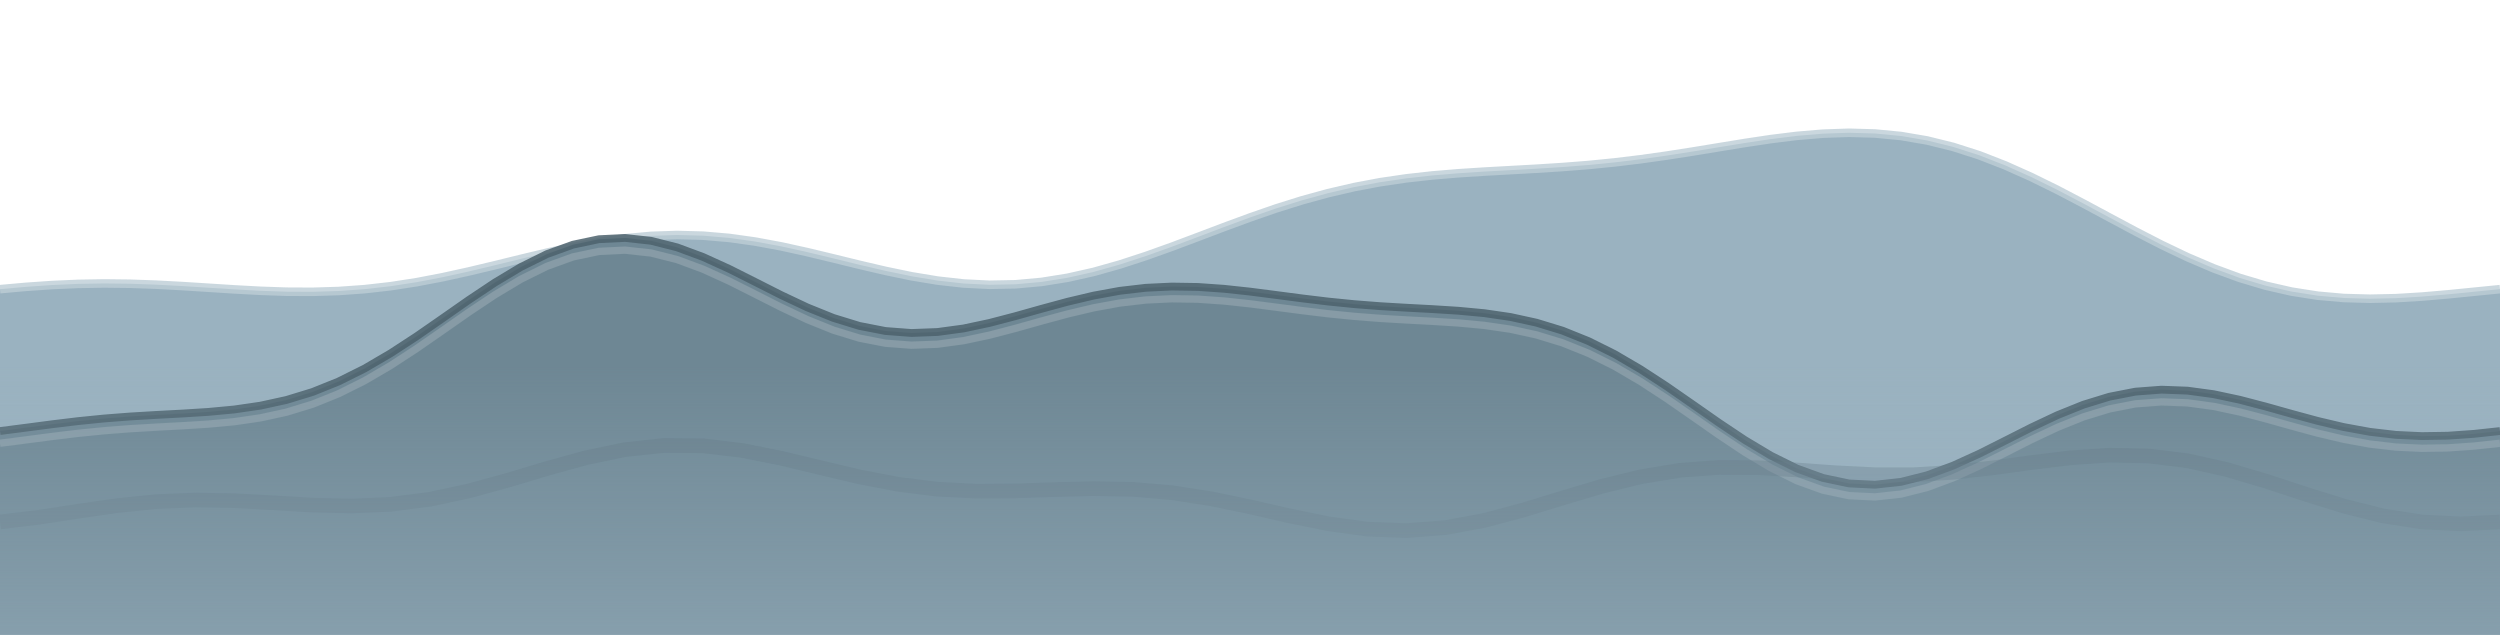
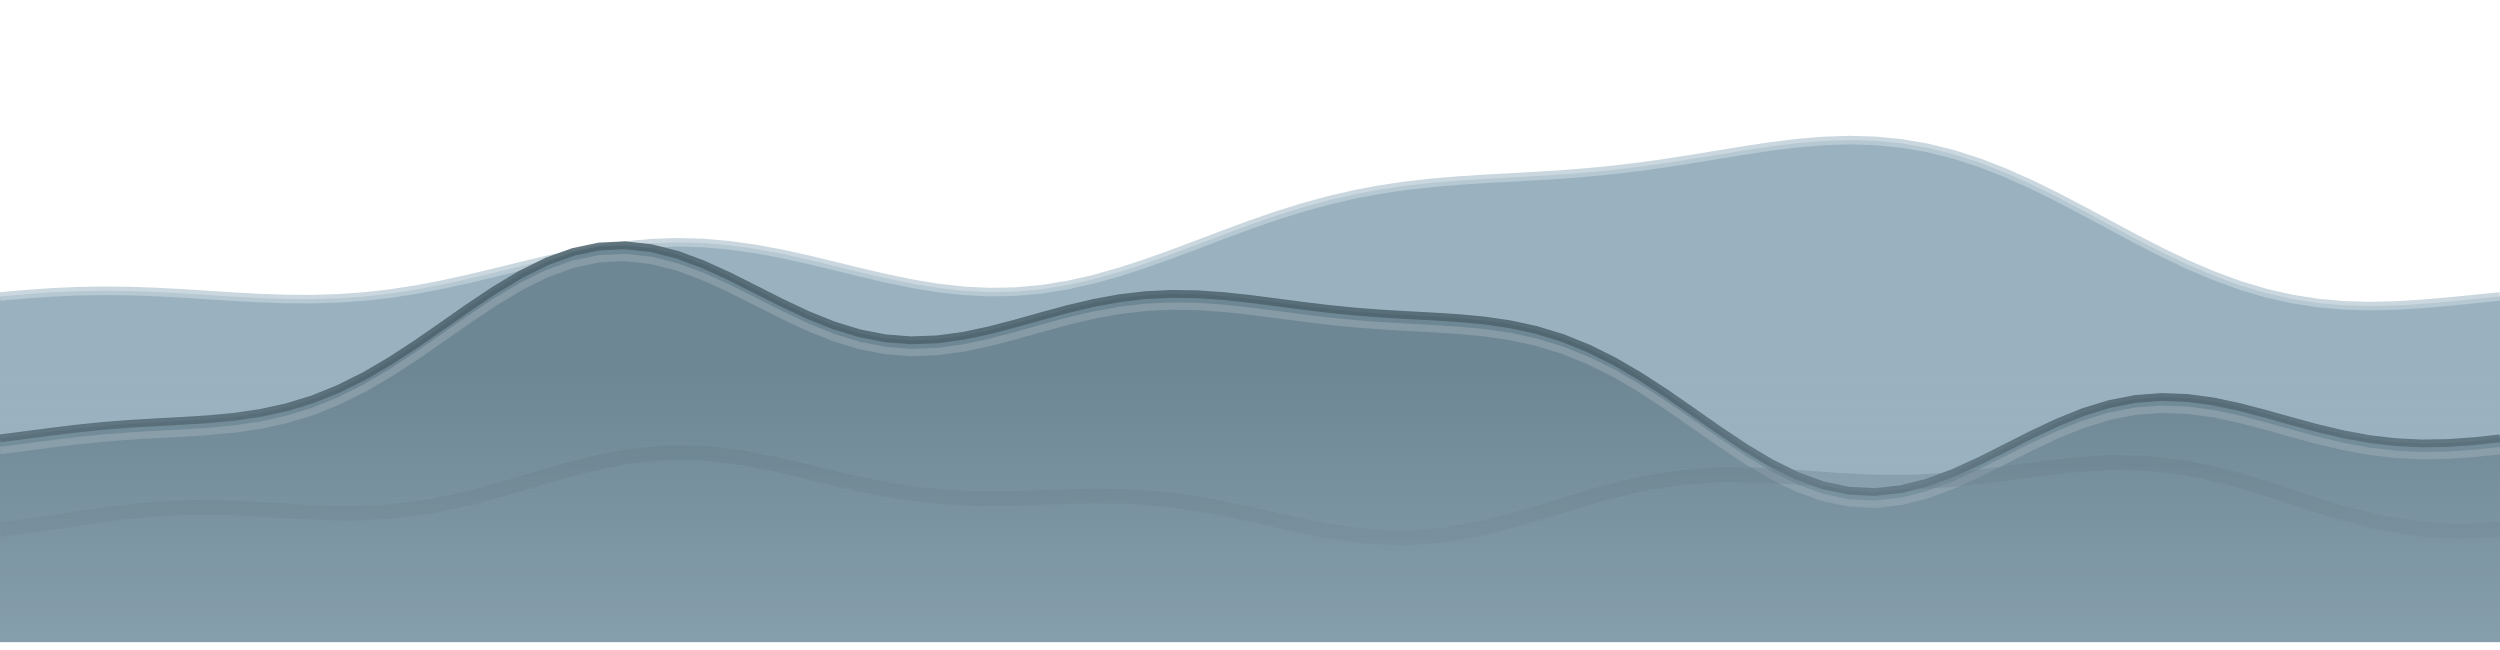
- <svg xmlns="http://www.w3.org/2000/svg" viewBox="0 0 1024 260">
-   <path d="M0,118.44 L10.67,117.49 L21.33,116.75 L32,116.28 L42.67,116.1 L53.33,116.22 L64,116.6 L74.67,117.17 L85.33,117.85 L96,118.53 L106.67,119.11 L117.33,119.48 L128,119.53 L138.67,119.2 L149.33,118.44 L160,117.23 L170.67,115.58 L181.33,113.54 L192,111.19 L202.67,108.65 L213.33,106.03 L224,103.48 L234.67,101.13 L245.33,99.13 L256,97.59 L266.67,96.61 L277.33,96.25 L288,96.53 L298.67,97.45 L309.33,98.94 L320,100.92 L330.67,103.27 L341.33,105.83 L352,108.45 L362.67,110.94 L373.33,113.15 L384,114.92 L394.67,116.12 L405.33,116.65 L416,116.44 L426.67,115.47 L437.33,113.76 L448,111.36 L458.67,108.35 L469.33,104.87 L480,101.06 L490.67,97.05 L501.33,93.01 L512,89.08 L522.67,85.38 L533.33,82.04 L544,79.11 L554.67,76.63 L565.33,74.62 L576,73.05 L586.67,71.86 L597.33,70.97 L608,70.28 L618.67,69.69 L629.33,69.1 L640,68.42 L650.67,67.58 L661.33,66.52 L672,65.23 L682.67,63.73 L693.33,62.06 L704,60.31 L714.67,58.57 L725.33,56.97 L736,55.65 L746.67,54.75 L757.33,54.38 L768,54.68 L778.67,55.71 L789.33,57.53 L800,60.17 L810.67,63.59 L821.33,67.74 L832,72.51 L842.67,77.76 L853.33,83.34 L864,89.07 L874.67,94.77 L885.33,100.25 L896,105.34 L906.67,109.9 L917.33,113.82 L928,117.01 L938.67,119.44 L949.33,121.11 L960,122.06 L970.67,122.36 L981.33,122.13 L992,121.48 L1002.67,120.56 L1013.33,119.5 L1024,118.44 L1024,260 L0,260 Z" fill="#9ab2c0" />
-   <path d="M0,118.44 L10.67,117.49 L21.33,116.75 L32,116.28 L42.67,116.1 L53.33,116.22 L64,116.6 L74.67,117.17 L85.33,117.85 L96,118.53 L106.67,119.11 L117.33,119.48 L128,119.53 L138.67,119.2 L149.33,118.44 L160,117.23 L170.67,115.58 L181.33,113.54 L192,111.19 L202.67,108.65 L213.33,106.03 L224,103.48 L234.67,101.13 L245.33,99.13 L256,97.59 L266.67,96.61 L277.33,96.25 L288,96.53 L298.67,97.45 L309.33,98.94 L320,100.92 L330.67,103.27 L341.33,105.83 L352,108.45 L362.67,110.94 L373.33,113.15 L384,114.92 L394.67,116.12 L405.33,116.65 L416,116.44 L426.67,115.47 L437.33,113.76 L448,111.36 L458.67,108.35 L469.33,104.87 L480,101.06 L490.67,97.05 L501.33,93.01 L512,89.08 L522.67,85.38 L533.33,82.04 L544,79.11 L554.67,76.63 L565.33,74.62 L576,73.05 L586.67,71.86 L597.33,70.97 L608,70.28 L618.67,69.69 L629.33,69.1 L640,68.42 L650.67,67.58 L661.33,66.52 L672,65.23 L682.67,63.73 L693.33,62.06 L704,60.31 L714.67,58.57 L725.33,56.97 L736,55.65 L746.67,54.75 L757.33,54.38 L768,54.68 L778.67,55.71 L789.33,57.53 L800,60.17 L810.67,63.59 L821.33,67.74 L832,72.51 L842.67,77.76 L853.33,83.34 L864,89.07 L874.67,94.77 L885.33,100.25 L896,105.34 L906.67,109.9 L917.33,113.82 L928,117.01 L938.67,119.44 L949.33,121.11 L960,122.06 L970.67,122.36 L981.33,122.13 L992,121.48 L1002.67,120.56 L1013.33,119.5 L1024,118.44" fill="none" stroke="#bdcdd6" stroke-width="3.5" stroke-linecap="butt" stroke-linejoin="round" opacity="0.8" />
-   <path d="M0,176.56 L10.67,175.18 L21.33,173.78 L32,172.49 L42.67,171.42 L53.33,170.59 L64,169.96 L74.67,169.39 L85.33,168.72 L96,167.72 L106.67,166.16 L117.33,163.83 L128,160.57 L138.67,156.27 L149.33,150.96 L160,144.71 L170.67,137.75 L181.33,130.35 L192,122.89 L202.67,115.77 L213.33,109.38 L224,104.09 L234.67,100.23 L245.33,97.98 L256,97.46 L266.67,98.63 L277.33,101.32 L288,105.28 L298.67,110.14 L309.33,115.49 L320,120.89 L330.67,125.92 L341.33,130.22 L352,133.5 L362.67,135.58 L373.33,136.39 L384,135.99 L394.67,134.54 L405.33,132.27 L416,129.48 L426.67,126.48 L437.33,123.59 L448,121.07 L458.67,119.12 L469.33,117.88 L480,117.37 L490.67,117.54 L501.33,118.29 L512,119.44 L522.67,120.82 L533.33,122.22 L544,123.51 L554.67,124.58 L565.33,125.41 L576,126.04 L586.67,126.61 L597.33,127.28 L608,128.28 L618.67,129.84 L629.33,132.17 L640,135.43 L650.67,139.73 L661.33,145.04 L672,151.29 L682.67,158.25 L693.33,165.65 L704,173.11 L714.67,180.23 L725.33,186.62 L736,191.91 L746.67,195.77 L757.33,198.02 L768,198.54 L778.67,197.37 L789.33,194.68 L800,190.72 L810.67,185.86 L821.33,180.51 L832,175.11 L842.67,170.08 L853.33,165.78 L864,162.5 L874.67,160.42 L885.33,159.61 L896,160.01 L906.67,161.46 L917.33,163.73 L928,166.52 L938.67,169.52 L949.33,172.41 L960,174.93 L970.67,176.88 L981.33,178.12 L992,178.63 L1002.67,178.46 L1013.33,177.71 L1024,176.56 L1024,260 L0,260 Z" fill="#6E8794" />
-   <path d="M0,176.56 L10.67,175.18 L21.33,173.78 L32,172.49 L42.67,171.42 L53.33,170.59 L64,169.96 L74.67,169.39 L85.33,168.72 L96,167.72 L106.67,166.16 L117.33,163.83 L128,160.57 L138.67,156.27 L149.33,150.96 L160,144.71 L170.67,137.75 L181.33,130.35 L192,122.89 L202.67,115.77 L213.33,109.38 L224,104.09 L234.67,100.23 L245.33,97.98 L256,97.46 L266.67,98.63 L277.33,101.32 L288,105.28 L298.67,110.14 L309.33,115.49 L320,120.89 L330.67,125.92 L341.33,130.22 L352,133.5 L362.67,135.58 L373.33,136.39 L384,135.99 L394.67,134.54 L405.33,132.27 L416,129.48 L426.67,126.48 L437.33,123.59 L448,121.07 L458.67,119.12 L469.33,117.88 L480,117.37 L490.67,117.54 L501.33,118.29 L512,119.44 L522.67,120.82 L533.33,122.22 L544,123.51 L554.67,124.58 L565.33,125.41 L576,126.04 L586.67,126.61 L597.33,127.28 L608,128.28 L618.67,129.84 L629.33,132.17 L640,135.43 L650.67,139.73 L661.33,145.04 L672,151.29 L682.67,158.25 L693.33,165.65 L704,173.11 L714.67,180.23 L725.33,186.62 L736,191.91 L746.67,195.77 L757.33,198.02 L768,198.54 L778.67,197.37 L789.33,194.68 L800,190.72 L810.67,185.86 L821.33,180.51 L832,175.11 L842.67,170.08 L853.33,165.78 L864,162.5 L874.67,160.42 L885.33,159.61 L896,160.01 L906.67,161.46 L917.33,163.73 L928,166.52 L938.67,169.52 L949.33,172.41 L960,174.93 L970.67,176.88 L981.33,178.12 L992,178.63 L1002.67,178.46 L1013.33,177.71 L1024,176.56" fill="none" stroke="#4c616c" stroke-width="3.2" stroke-linecap="butt" stroke-linejoin="round" opacity="0.85" />
-   <path d="M0,181.56 L10.67,180.18 L21.33,178.78 L32,177.49 L42.67,176.42 L53.33,175.59 L64,174.96 L74.67,174.39 L85.33,173.72 L96,172.72 L106.67,171.16 L117.33,168.83 L128,165.57 L138.67,161.27 L149.33,155.96 L160,149.71 L170.67,142.75 L181.33,135.35 L192,127.89 L202.67,120.77 L213.33,114.38 L224,109.09 L234.67,105.23 L245.33,102.98 L256,102.46 L266.67,103.63 L277.33,106.32 L288,110.28 L298.67,115.14 L309.33,120.49 L320,125.89 L330.67,130.92 L341.33,135.22 L352,138.5 L362.67,140.58 L373.33,141.39 L384,140.99 L394.67,139.54 L405.33,137.27 L416,134.48 L426.67,131.48 L437.33,128.59 L448,126.07 L458.67,124.12 L469.33,122.88 L480,122.37 L490.67,122.54 L501.33,123.29 L512,124.44 L522.67,125.82 L533.33,127.22 L544,128.51 L554.67,129.58 L565.33,130.41 L576,131.04 L586.67,131.61 L597.33,132.28 L608,133.28 L618.67,134.84 L629.33,137.17 L640,140.43 L650.67,144.73 L661.33,150.04 L672,156.29 L682.67,163.25 L693.33,170.65 L704,178.11 L714.67,185.23 L725.33,191.62 L736,196.91 L746.67,200.77 L757.33,203.02 L768,203.54 L778.67,202.37 L789.33,199.68 L800,195.72 L810.67,190.86 L821.33,185.51 L832,180.11 L842.67,175.08 L853.33,170.78 L864,167.5 L874.67,165.42 L885.33,164.61 L896,165.01 L906.67,166.46 L917.33,168.73 L928,171.52 L938.67,174.52 L949.33,177.41 L960,179.93 L970.67,181.88 L981.33,183.12 L992,183.63 L1002.67,183.46 L1013.33,182.71 L1024,181.56" fill="none" stroke="#9aabb4" stroke-width="3" stroke-linecap="butt" stroke-linejoin="round" opacity="0.55" />
-   <path d="M0,213.79 L16,211.86 L32,209.41 L48,207.1 L64,205.48 L80,204.81 L96,205.08 L112,205.96 L128,206.89 L144,207.27 L160,206.58 L176,204.52 L192,201.11 L208,196.71 L224,191.92 L240,187.5 L256,184.16 L272,182.46 L288,182.61 L304,184.5 L320,187.7 L336,191.54 L352,195.32 L368,198.39 L384,200.38 L400,201.2 L416,201.09 L432,200.55 L448,200.15 L464,200.45 L480,201.8 L496,204.28 L512,207.6 L528,211.25 L544,214.52 L560,216.73 L576,217.34 L592,216.12 L608,213.16 L624,208.89 L640,203.99 L656,199.23 L672,195.29 L688,192.65 L704,191.46 L720,191.56 L736,192.49 L752,193.65 L768,194.45 L784,194.44 L800,193.46 L816,191.67 L832,189.48 L848,187.52 L864,186.44 L880,186.76 L896,188.73 L912,192.3 L928,197.03 L944,202.29 L960,207.28 L976,211.29 L992,213.79 L1008,214.58 L1024,213.79" fill="none" stroke="#5b717d" stroke-width="6" stroke-linecap="butt" stroke-linejoin="round" opacity="0.35" />
-   <defs>
-     <linearGradient id="hazefar" x1="0" y1="0" x2="0" y2="1">
-       <stop offset="0%" stop-color="#9ab2c0" stop-opacity="0" />
-       <stop offset="100%" stop-color="#9ab2c0" stop-opacity=".55" />
-     </linearGradient>
-   </defs>
-   <rect x="0" y="150" width="1024" height="110" fill="url(#hazefar)" />
+ <svg xmlns="http://www.w3.org/2000/svg" viewBox="0 0 1024 266">
+   <g transform="translate(0,3)">
+     <path d="M0,118.44 L10.67,117.49 L21.33,116.75 L32,116.28 L42.67,116.1 L53.33,116.22 L64,116.6 L74.67,117.17 L85.33,117.85 L96,118.53 L106.67,119.11 L117.33,119.48 L128,119.53 L138.67,119.2 L149.33,118.44 L160,117.23 L170.67,115.58 L181.33,113.54 L192,111.19 L202.67,108.65 L213.33,106.03 L224,103.48 L234.67,101.13 L245.33,99.13 L256,97.59 L266.67,96.61 L277.33,96.25 L288,96.53 L298.67,97.45 L309.33,98.94 L320,100.92 L330.67,103.27 L341.33,105.83 L352,108.45 L362.67,110.94 L373.33,113.15 L384,114.92 L394.67,116.12 L405.33,116.65 L416,116.44 L426.67,115.47 L437.33,113.76 L448,111.36 L458.67,108.35 L469.33,104.87 L480,101.06 L490.67,97.05 L501.33,93.01 L512,89.08 L522.67,85.38 L533.33,82.04 L544,79.11 L554.67,76.63 L565.33,74.62 L576,73.05 L586.67,71.86 L597.33,70.97 L608,70.28 L618.67,69.69 L629.33,69.1 L640,68.42 L650.67,67.58 L661.33,66.52 L672,65.23 L682.67,63.73 L693.33,62.06 L704,60.31 L714.67,58.57 L725.33,56.97 L736,55.65 L746.67,54.75 L757.33,54.38 L768,54.68 L778.67,55.71 L789.33,57.53 L800,60.17 L810.67,63.59 L821.33,67.74 L832,72.51 L842.67,77.76 L853.33,83.34 L864,89.07 L874.67,94.77 L885.33,100.25 L896,105.34 L906.67,109.9 L917.33,113.82 L928,117.01 L938.67,119.44 L949.33,121.11 L960,122.06 L970.67,122.36 L981.33,122.13 L992,121.48 L1002.67,120.56 L1013.33,119.5 L1024,118.44 L1024,260 L0,260 Z" fill="#9ab2c0" />
+     <path d="M0,118.44 L10.67,117.49 L21.33,116.75 L32,116.28 L42.67,116.1 L53.33,116.22 L64,116.6 L74.67,117.17 L85.33,117.85 L96,118.53 L106.67,119.11 L117.33,119.48 L128,119.53 L138.67,119.2 L149.33,118.44 L160,117.23 L170.67,115.58 L181.33,113.54 L192,111.19 L202.67,108.65 L213.33,106.03 L224,103.48 L234.67,101.13 L245.33,99.13 L256,97.59 L266.67,96.61 L277.33,96.25 L288,96.53 L298.67,97.45 L309.33,98.94 L320,100.92 L330.67,103.27 L341.33,105.83 L352,108.45 L362.67,110.94 L373.33,113.15 L384,114.92 L394.67,116.12 L405.33,116.65 L416,116.44 L426.67,115.47 L437.33,113.76 L448,111.36 L458.67,108.35 L469.33,104.87 L480,101.06 L490.67,97.05 L501.33,93.01 L512,89.08 L522.67,85.38 L533.33,82.04 L544,79.11 L554.67,76.63 L565.33,74.62 L576,73.05 L586.67,71.86 L597.33,70.97 L608,70.28 L618.67,69.69 L629.33,69.1 L640,68.42 L650.67,67.58 L661.33,66.52 L672,65.23 L682.67,63.73 L693.33,62.06 L704,60.31 L714.67,58.57 L725.33,56.97 L736,55.65 L746.67,54.75 L757.33,54.38 L768,54.68 L778.67,55.71 L789.33,57.53 L800,60.17 L810.67,63.59 L821.33,67.74 L832,72.51 L842.67,77.76 L853.33,83.34 L864,89.07 L874.67,94.77 L885.33,100.25 L896,105.34 L906.67,109.9 L917.33,113.82 L928,117.01 L938.67,119.44 L949.33,121.11 L960,122.06 L970.67,122.36 L981.33,122.13 L992,121.48 L1002.67,120.56 L1013.33,119.5 L1024,118.44" fill="none" stroke="#bdcdd6" stroke-width="3.5" stroke-linecap="butt" stroke-linejoin="round" opacity="0.8" />
+     <path d="M0,176.56 L10.67,175.18 L21.33,173.78 L32,172.49 L42.67,171.42 L53.33,170.59 L64,169.96 L74.67,169.39 L85.33,168.72 L96,167.72 L106.67,166.16 L117.33,163.83 L128,160.57 L138.67,156.27 L149.33,150.96 L160,144.71 L170.67,137.75 L181.33,130.35 L192,122.89 L202.67,115.77 L213.33,109.38 L224,104.09 L234.67,100.23 L245.33,97.98 L256,97.46 L266.67,98.63 L277.33,101.32 L288,105.28 L298.67,110.14 L309.33,115.49 L320,120.89 L330.67,125.92 L341.33,130.22 L352,133.5 L362.67,135.58 L373.33,136.39 L384,135.99 L394.67,134.54 L405.33,132.27 L416,129.48 L426.67,126.48 L437.33,123.59 L448,121.07 L458.67,119.12 L469.33,117.88 L480,117.37 L490.67,117.54 L501.33,118.29 L512,119.44 L522.67,120.82 L533.33,122.22 L544,123.51 L554.67,124.58 L565.33,125.41 L576,126.04 L586.67,126.61 L597.33,127.28 L608,128.28 L618.67,129.84 L629.33,132.17 L640,135.43 L650.67,139.73 L661.33,145.04 L672,151.29 L682.67,158.25 L693.33,165.65 L704,173.11 L714.67,180.23 L725.33,186.62 L736,191.91 L746.67,195.77 L757.33,198.02 L768,198.54 L778.67,197.37 L789.33,194.68 L800,190.72 L810.67,185.86 L821.33,180.51 L832,175.11 L842.67,170.08 L853.33,165.78 L864,162.5 L874.67,160.42 L885.33,159.61 L896,160.01 L906.67,161.46 L917.33,163.73 L928,166.52 L938.67,169.52 L949.33,172.41 L960,174.93 L970.67,176.88 L981.33,178.12 L992,178.63 L1002.67,178.46 L1013.33,177.71 L1024,176.56 L1024,260 L0,260 Z" fill="#6E8794" />
+     <path d="M0,176.56 L10.67,175.18 L21.33,173.78 L32,172.49 L42.67,171.42 L53.33,170.59 L64,169.96 L74.67,169.39 L85.33,168.72 L96,167.72 L106.67,166.16 L117.33,163.83 L128,160.57 L138.67,156.27 L149.33,150.96 L160,144.71 L170.67,137.75 L181.33,130.35 L192,122.89 L202.67,115.77 L213.33,109.38 L224,104.09 L234.67,100.23 L245.33,97.98 L256,97.46 L266.67,98.63 L277.33,101.32 L288,105.28 L298.67,110.14 L309.33,115.49 L320,120.89 L330.67,125.92 L341.33,130.22 L352,133.5 L362.67,135.58 L373.33,136.39 L384,135.99 L394.67,134.54 L405.33,132.27 L416,129.48 L426.67,126.48 L437.33,123.59 L448,121.07 L458.67,119.12 L469.33,117.88 L480,117.37 L490.67,117.54 L501.33,118.29 L512,119.44 L522.67,120.82 L533.33,122.22 L544,123.51 L554.67,124.58 L565.33,125.41 L576,126.04 L586.67,126.61 L597.33,127.28 L608,128.28 L618.67,129.84 L629.33,132.17 L640,135.43 L650.67,139.73 L661.33,145.04 L672,151.29 L682.67,158.25 L693.33,165.65 L704,173.11 L714.67,180.23 L725.33,186.62 L736,191.91 L746.67,195.77 L757.33,198.02 L768,198.54 L778.67,197.37 L789.33,194.68 L800,190.72 L810.67,185.86 L821.33,180.51 L832,175.11 L842.67,170.08 L853.33,165.78 L864,162.5 L874.67,160.42 L885.33,159.61 L896,160.01 L906.67,161.46 L917.33,163.73 L928,166.52 L938.67,169.52 L949.33,172.41 L960,174.93 L970.67,176.88 L981.33,178.12 L992,178.63 L1002.67,178.46 L1013.33,177.71 L1024,176.56" fill="none" stroke="#4c616c" stroke-width="3.2" stroke-linecap="butt" stroke-linejoin="round" opacity="0.85" />
+     <path d="M0,181.56 L10.67,180.18 L21.33,178.78 L32,177.49 L42.67,176.42 L53.33,175.59 L64,174.96 L74.67,174.39 L85.33,173.72 L96,172.72 L106.67,171.16 L117.33,168.83 L128,165.57 L138.67,161.27 L149.33,155.96 L160,149.71 L170.67,142.75 L181.33,135.35 L192,127.89 L202.67,120.77 L213.33,114.38 L224,109.09 L234.67,105.23 L245.33,102.98 L256,102.46 L266.67,103.63 L277.33,106.32 L288,110.28 L298.67,115.14 L309.33,120.49 L320,125.89 L330.67,130.92 L341.33,135.22 L352,138.5 L362.67,140.58 L373.33,141.39 L384,140.99 L394.67,139.54 L405.33,137.27 L416,134.48 L426.67,131.48 L437.33,128.59 L448,126.07 L458.67,124.12 L469.33,122.88 L480,122.37 L490.67,122.54 L501.33,123.29 L512,124.44 L522.67,125.82 L533.33,127.22 L544,128.51 L554.67,129.58 L565.33,130.41 L576,131.04 L586.67,131.61 L597.33,132.28 L608,133.28 L618.67,134.84 L629.33,137.17 L640,140.43 L650.67,144.73 L661.33,150.04 L672,156.29 L682.67,163.25 L693.33,170.65 L704,178.11 L714.67,185.23 L725.33,191.62 L736,196.91 L746.67,200.77 L757.33,203.02 L768,203.54 L778.67,202.37 L789.33,199.68 L800,195.72 L810.67,190.86 L821.33,185.51 L832,180.11 L842.67,175.08 L853.33,170.78 L864,167.5 L874.67,165.42 L885.33,164.61 L896,165.01 L906.67,166.46 L917.33,168.73 L928,171.52 L938.67,174.52 L949.33,177.41 L960,179.93 L970.67,181.88 L981.33,183.12 L992,183.63 L1002.67,183.46 L1013.33,182.71 L1024,181.56" fill="none" stroke="#9aabb4" stroke-width="3" stroke-linecap="butt" stroke-linejoin="round" opacity="0.55" />
+     <path d="M0,213.79 L16,211.86 L32,209.41 L48,207.1 L64,205.48 L80,204.81 L96,205.08 L112,205.96 L128,206.89 L144,207.27 L160,206.58 L176,204.52 L192,201.11 L208,196.71 L224,191.92 L240,187.5 L256,184.16 L272,182.46 L288,182.61 L304,184.5 L320,187.7 L336,191.54 L352,195.32 L368,198.39 L384,200.38 L400,201.2 L416,201.09 L432,200.55 L448,200.15 L464,200.45 L480,201.8 L496,204.28 L512,207.6 L528,211.25 L544,214.52 L560,216.73 L576,217.34 L592,216.12 L608,213.16 L624,208.89 L640,203.99 L656,199.23 L672,195.29 L688,192.65 L704,191.46 L720,191.56 L736,192.49 L752,193.65 L768,194.45 L784,194.44 L800,193.46 L816,191.67 L832,189.48 L848,187.52 L864,186.44 L880,186.76 L896,188.73 L912,192.3 L928,197.03 L944,202.29 L960,207.28 L976,211.29 L992,213.79 L1008,214.58 L1024,213.79" fill="none" stroke="#5b717d" stroke-width="6" stroke-linecap="butt" stroke-linejoin="round" opacity="0.35" />
+     <defs>
+       <linearGradient id="hazefar" x1="0" y1="0" x2="0" y2="1">
+         <stop offset="0%" stop-color="#9ab2c0" stop-opacity="0" />
+         <stop offset="100%" stop-color="#9ab2c0" stop-opacity=".55" />
+       </linearGradient>
+     </defs>
+     <rect x="0" y="150" width="1024" height="110" fill="url(#hazefar)" />
+   </g>
</svg>
